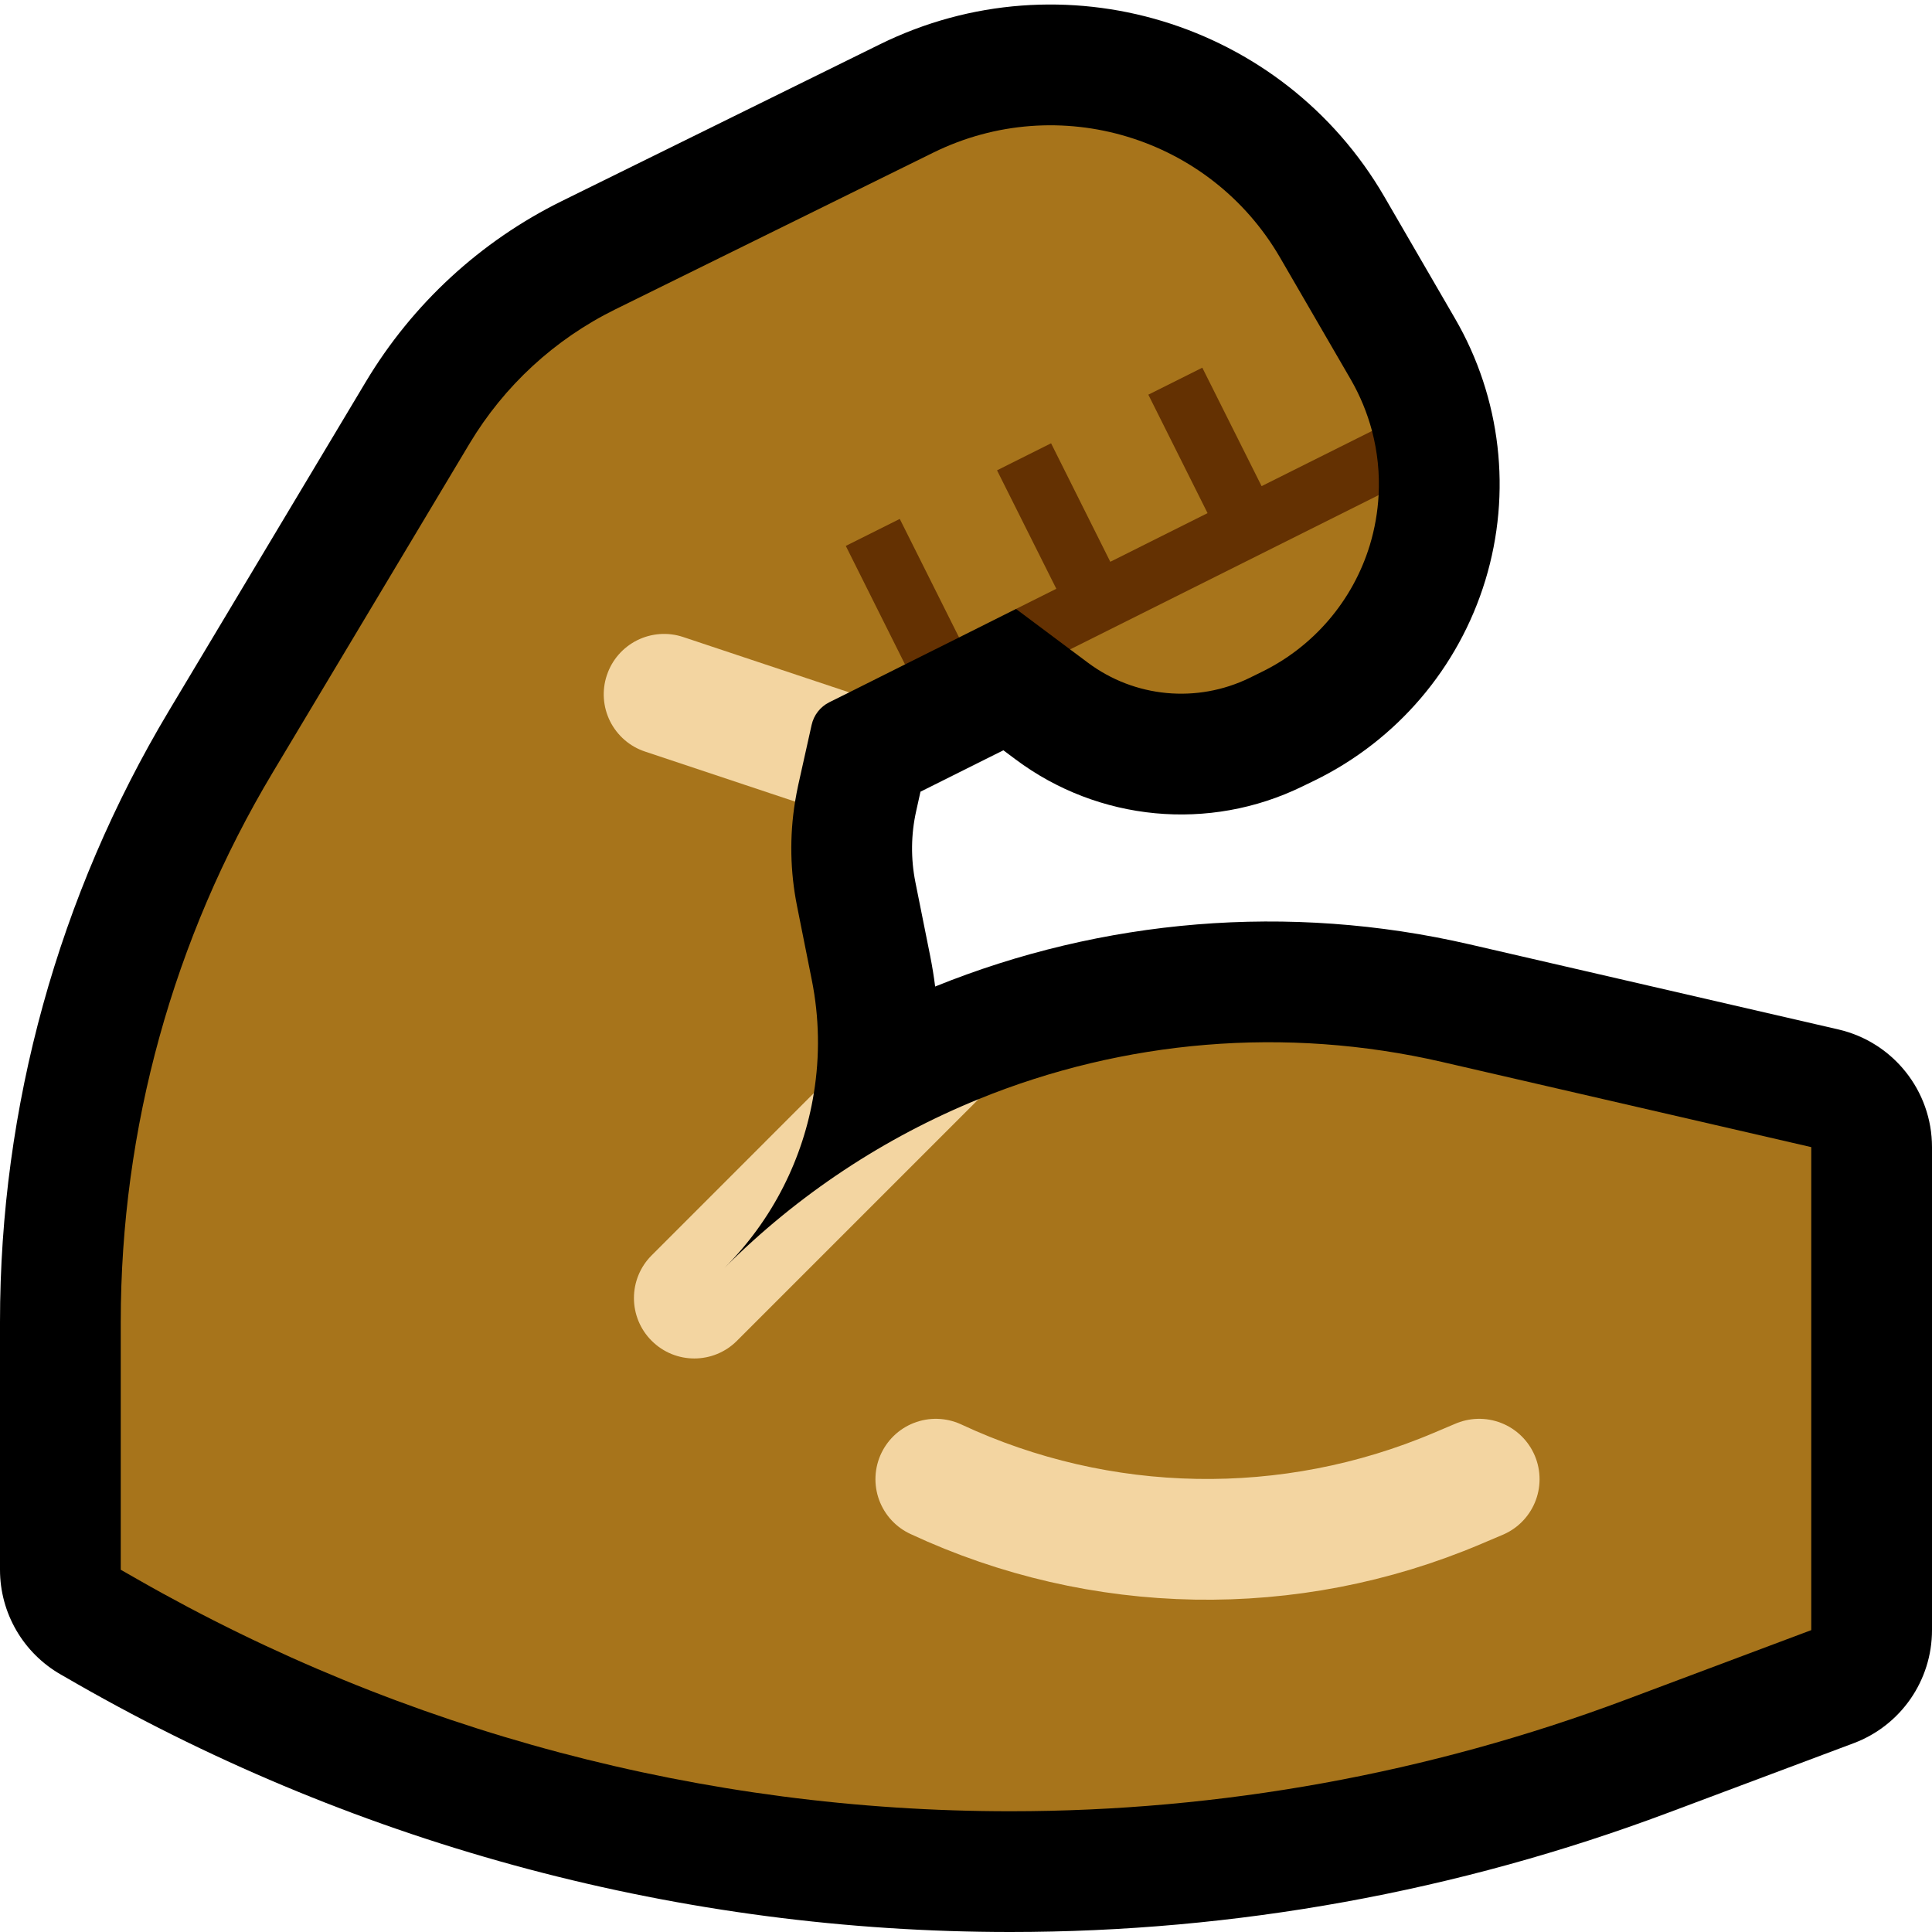
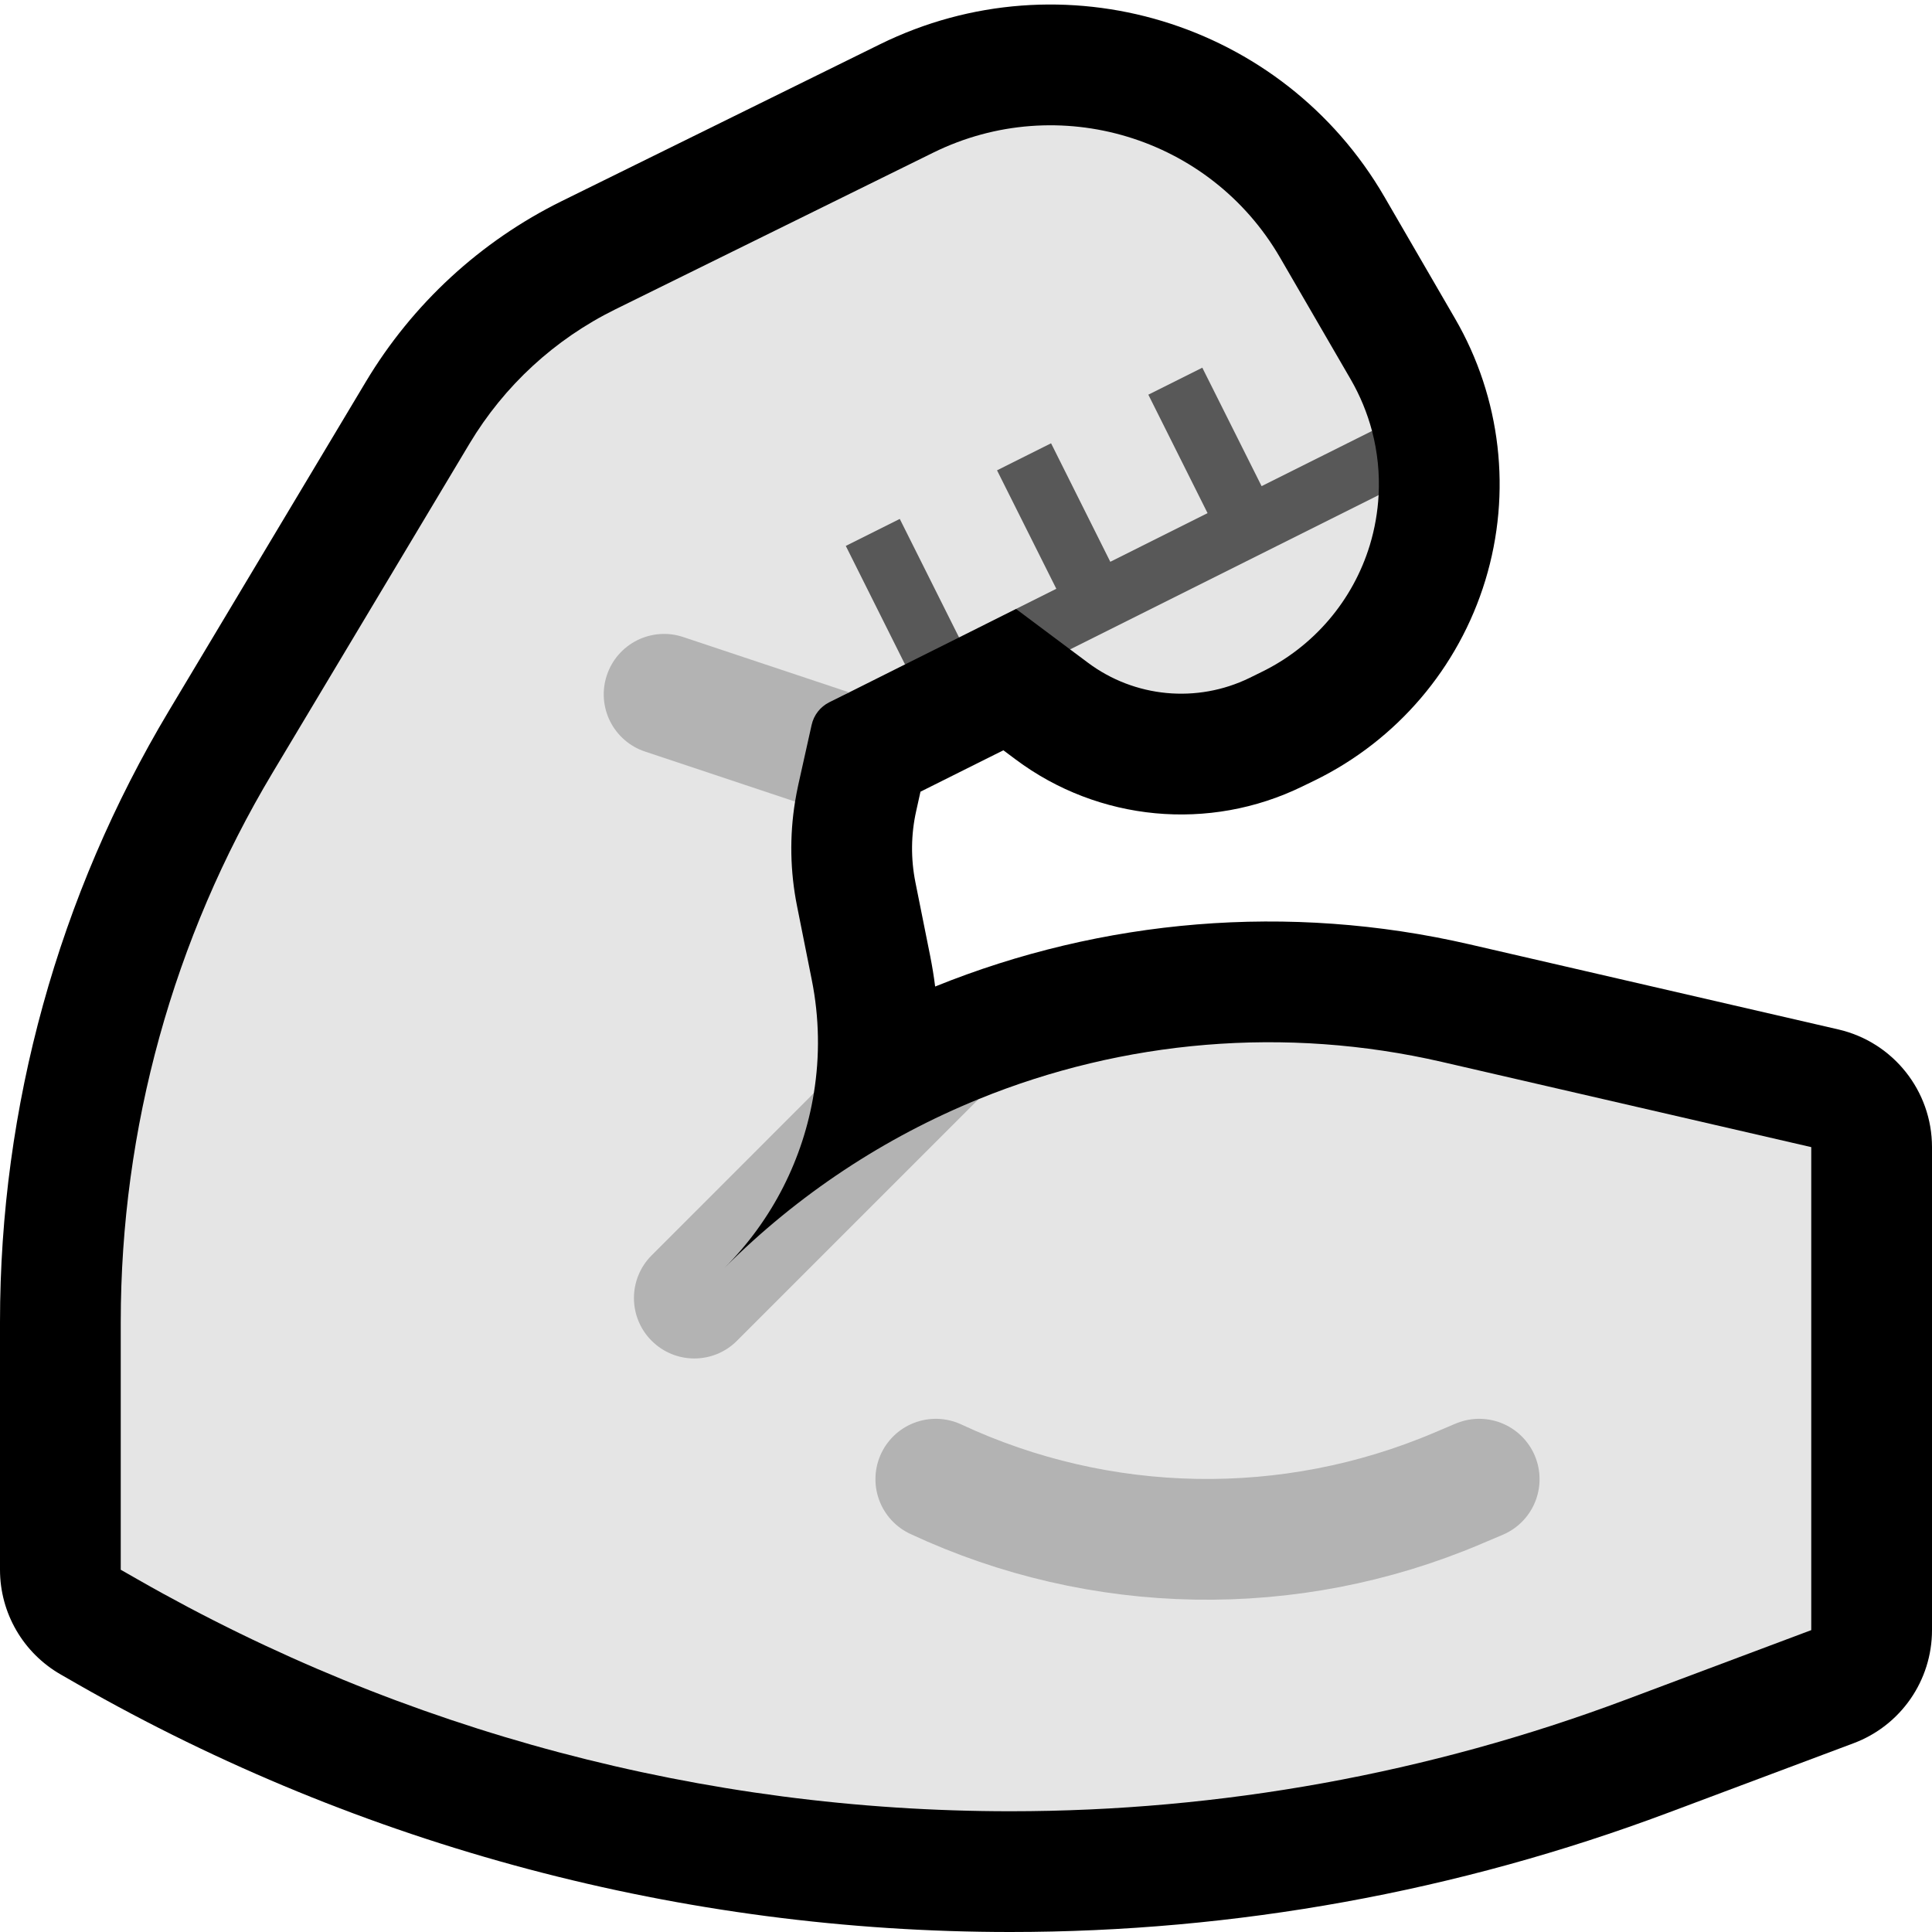
<svg xmlns="http://www.w3.org/2000/svg" width="100%" height="100%" viewBox="0 0 32 32" version="1.1" xml:space="preserve" style="fill-rule:evenodd;clip-rule:evenodd;stroke-linecap:round;stroke-miterlimit:2;">
  <rect id="muscle--paw-" x="0" y="0" width="32" height="32" style="fill:none;" />
  <clipPath id="_clip1">
    <rect x="0" y="0" width="32" height="32" />
  </clipPath>
  <g clip-path="url(#_clip1)">
    <g id="outline">
      <path d="M15.489,16.34c2.765,-1.119 5.851,-1.391 8.85,-0.699c3.115,0.719 6.111,1.41 6.111,1.41c0.907,0.21 1.55,1.018 1.55,1.949l0,8c0,0.834 -0.517,1.58 -1.298,1.873c0,0 -1.424,0.534 -3.07,1.151c-3.485,1.307 -7.175,1.976 -10.897,1.976l0,0c-5.417,0 -10.74,-1.414 -15.443,-4.101c-0.181,-0.104 -0.284,-0.163 -0.284,-0.163c-0.623,-0.356 -1.008,-1.018 -1.008,-1.736l0,-4.103c0,-3.566 0.967,-7.066 2.799,-10.126l3.261,-5.449c0.772,-1.289 1.899,-2.328 3.246,-2.992c1.38,-0.68 3.46,-1.705 5.268,-2.596c3.017,-1.486 6.669,-0.382 8.357,2.527c0.387,0.667 0.789,1.361 1.17,2.017c0.761,1.312 0.943,2.882 0.501,4.333c-0.442,1.451 -1.467,2.653 -2.831,3.318c-0.067,0.033 -0.134,0.065 -0.2,0.097c-1.542,0.753 -3.375,0.58 -4.75,-0.448l-0.202,-0.151l-1.373,0.686l-0.071,0.32c-0.087,0.388 -0.091,0.79 -0.013,1.18c0.072,0.36 0.157,0.785 0.245,1.222c0.033,0.168 0.061,0.336 0.082,0.505Z" />
    </g>
    <g id="emoji">
-       <path d="M22.725,7.138l-0.142,0.272l-5.083,2.782l-0.672,-0.106l-0.943,0.472l-0.665,-0.058l-0.23,0.505l-0.925,0.463l-1.565,0.532l0.669,1.277c-0.093,0.573 -0.082,1.158 0.032,1.728c0.072,0.36 0.157,0.785 0.244,1.222c0.126,0.628 0.135,1.264 0.035,1.878l-2.175,3.237l0.535,0.39l4.369,-3.527c2.399,-0.977 5.078,-1.216 7.68,-0.615c3.115,0.719 6.111,1.41 6.111,1.41l0,8c0,0 -1.424,0.534 -3.071,1.152c-3.259,1.222 -6.712,1.848 -10.194,1.848l0,0c-5.069,0 -10.05,-1.323 -14.451,-3.838c-0.181,-0.103 -0.284,-0.162 -0.284,-0.162l0,-4.103c0,-3.205 0.869,-6.349 2.515,-9.099c1.147,-1.917 2.432,-4.063 3.261,-5.449c0.574,-0.959 1.412,-1.731 2.415,-2.225c1.379,-0.68 3.459,-1.705 5.267,-2.596c2.073,-1.021 4.583,-0.262 5.743,1.737c0.387,0.667 0.789,1.361 1.17,2.017c0.157,0.271 0.275,0.559 0.354,0.856Zm0.109,1.063c-0.015,0.278 -0.063,0.556 -0.145,0.827c-0.28,0.92 -0.93,1.682 -1.795,2.103c-0.067,0.033 -0.134,0.066 -0.199,0.098c-0.869,0.423 -1.902,0.326 -2.676,-0.253l-0.295,-0.22l0.061,-0.571l4.715,-2.473l0.334,0.489Z" style="fill:#a7741b;" />
-       <path d="M14.009,9.042l0.894,-0.447l0.982,1.963l-0.895,0.447l-0.981,-1.963Zm2.819,1.044l0.668,-0.334l-0.982,-1.962c0.299,-0.149 0.597,-0.298 0.895,-0.448l0.981,1.963l1.611,-0.806l-0.981,-1.962c0.298,-0.149 0.596,-0.298 0.894,-0.447l0.982,1.962l1.829,-0.914c0.091,0.346 0.128,0.705 0.109,1.063l-5.11,2.555l-0.896,-0.67Z" style="fill:#643102;" />
-       <path d="M13.48,18.105c-0.174,1.082 -0.683,2.098 -1.48,2.895l0.001,-0.001c1.221,-1.221 2.656,-2.162 4.208,-2.794l-4.003,4.003c-0.39,0.39 -1.022,0.39 -1.412,0c-0.001,0 -0.001,-0.001 -0.001,-0.001c-0.188,-0.187 -0.293,-0.442 -0.293,-0.707c0,-0.265 0.105,-0.52 0.293,-0.707l2.687,-2.688Zm-0.311,-4.828l-2.486,-0.829c-0.251,-0.083 -0.459,-0.264 -0.578,-0.501c-0.118,-0.237 -0.138,-0.511 -0.054,-0.762c0,-0.001 0,-0.002 0.001,-0.002c0.083,-0.252 0.264,-0.459 0.501,-0.578c0.237,-0.118 0.511,-0.138 0.762,-0.054l2.75,0.917l-0.33,0.164c-0.149,0.075 -0.256,0.212 -0.292,0.375c-0.054,0.244 -0.139,0.627 -0.221,0.992c-0.02,0.093 -0.038,0.185 -0.053,0.278Z" style="fill:#f3d5a1;" />
-       <path d="M15.5,24.5c0,0 0,0 0,0c2.728,1.273 5.868,1.329 8.639,0.153c0.225,-0.095 0.361,-0.153 0.361,-0.153" style="fill:none;stroke:#f3d5a1;stroke-width:2px;" />
+       <path d="M22.725,7.138l-0.142,0.272l-5.083,2.782l-0.672,-0.106l-0.943,0.472l-0.665,-0.058l-0.23,0.505l-0.925,0.463l-1.565,0.532l0.669,1.277c-0.093,0.573 -0.082,1.158 0.032,1.728c0.072,0.36 0.157,0.785 0.244,1.222c0.126,0.628 0.135,1.264 0.035,1.878l-2.175,3.237l0.535,0.39l4.369,-3.527c2.399,-0.977 5.078,-1.216 7.68,-0.615c3.115,0.719 6.111,1.41 6.111,1.41l0,8c0,0 -1.424,0.534 -3.071,1.152c-3.259,1.222 -6.712,1.848 -10.194,1.848l0,0c-5.069,0 -10.05,-1.323 -14.451,-3.838c-0.181,-0.103 -0.284,-0.162 -0.284,-0.162l0,-4.103c0,-3.205 0.869,-6.349 2.515,-9.099c1.147,-1.917 2.432,-4.063 3.261,-5.449c0.574,-0.959 1.412,-1.731 2.415,-2.225c1.379,-0.68 3.459,-1.705 5.267,-2.596c2.073,-1.021 4.583,-0.262 5.743,1.737c0.387,0.667 0.789,1.361 1.17,2.017c0.157,0.271 0.275,0.559 0.354,0.856Zm0.109,1.063c-0.015,0.278 -0.063,0.556 -0.145,0.827c-0.28,0.92 -0.93,1.682 -1.795,2.103c-0.067,0.033 -0.134,0.066 -0.199,0.098c-0.869,0.423 -1.902,0.326 -2.676,-0.253l-0.295,-0.22l0.061,-0.571l4.715,-2.473l0.334,0.489Z" style="fill:#E5E5E5;" />
+       <path d="M14.009,9.042l0.894,-0.447l0.982,1.963l-0.895,0.447l-0.981,-1.963Zm2.819,1.044l0.668,-0.334l-0.982,-1.962c0.299,-0.149 0.597,-0.298 0.895,-0.448l0.981,1.963l1.611,-0.806l-0.981,-1.962c0.298,-0.149 0.596,-0.298 0.894,-0.447l0.982,1.962l1.829,-0.914c0.091,0.346 0.128,0.705 0.109,1.063l-5.11,2.555l-0.896,-0.67Z" style="fill:#585858;" />
+       <path d="M13.48,18.105c-0.174,1.082 -0.683,2.098 -1.48,2.895l0.001,-0.001c1.221,-1.221 2.656,-2.162 4.208,-2.794l-4.003,4.003c-0.39,0.39 -1.022,0.39 -1.412,0c-0.001,0 -0.001,-0.001 -0.001,-0.001c-0.188,-0.187 -0.293,-0.442 -0.293,-0.707c0,-0.265 0.105,-0.52 0.293,-0.707l2.687,-2.688Zm-0.311,-4.828l-2.486,-0.829c-0.251,-0.083 -0.459,-0.264 -0.578,-0.501c-0.118,-0.237 -0.138,-0.511 -0.054,-0.762c0,-0.001 0,-0.002 0.001,-0.002c0.083,-0.252 0.264,-0.459 0.501,-0.578c0.237,-0.118 0.511,-0.138 0.762,-0.054l2.75,0.917l-0.33,0.164c-0.149,0.075 -0.256,0.212 -0.292,0.375c-0.054,0.244 -0.139,0.627 -0.221,0.992c-0.02,0.093 -0.038,0.185 -0.053,0.278Z" style="fill:#B3B3B3;" />
+       <path d="M15.5,24.5c0,0 0,0 0,0c2.728,1.273 5.868,1.329 8.639,0.153c0.225,-0.095 0.361,-0.153 0.361,-0.153" style="fill:none;stroke:#B3B3B3;stroke-width:2px;" />
    </g>
  </g>
</svg>
